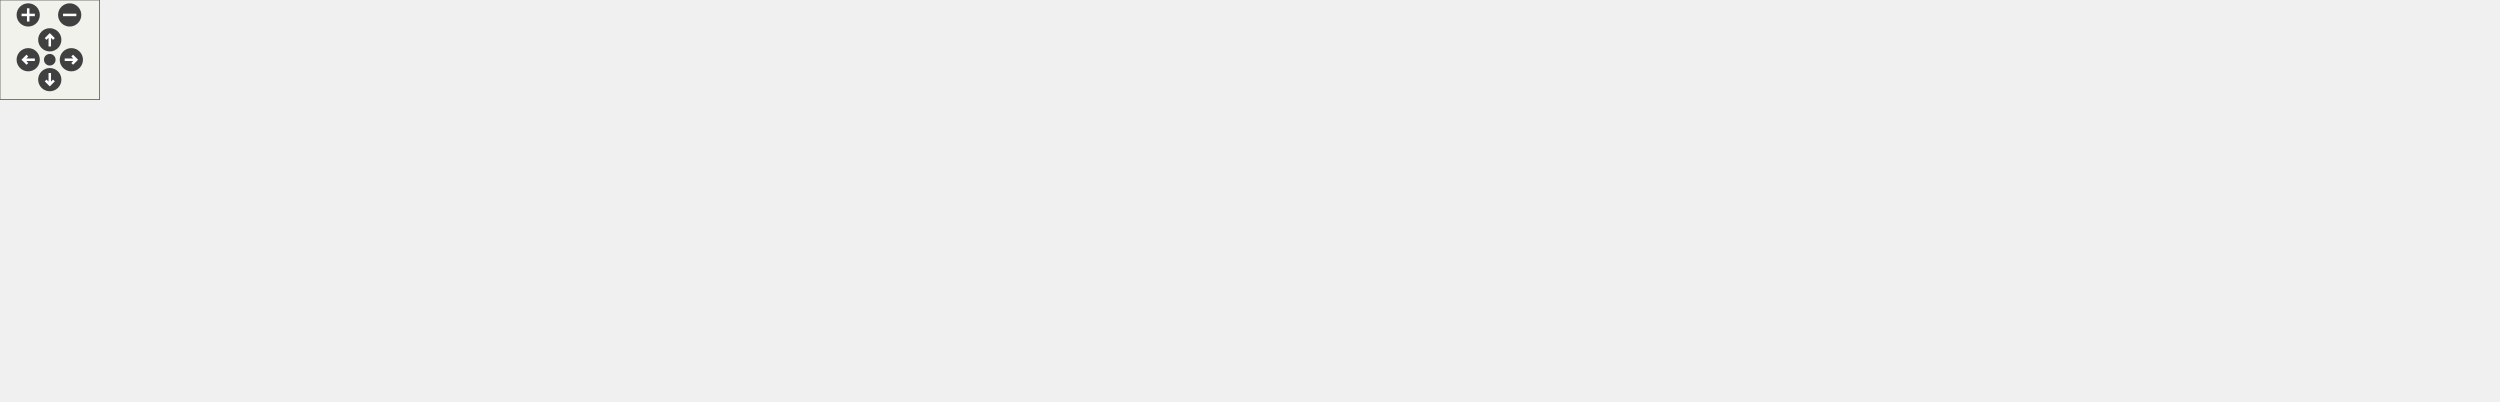
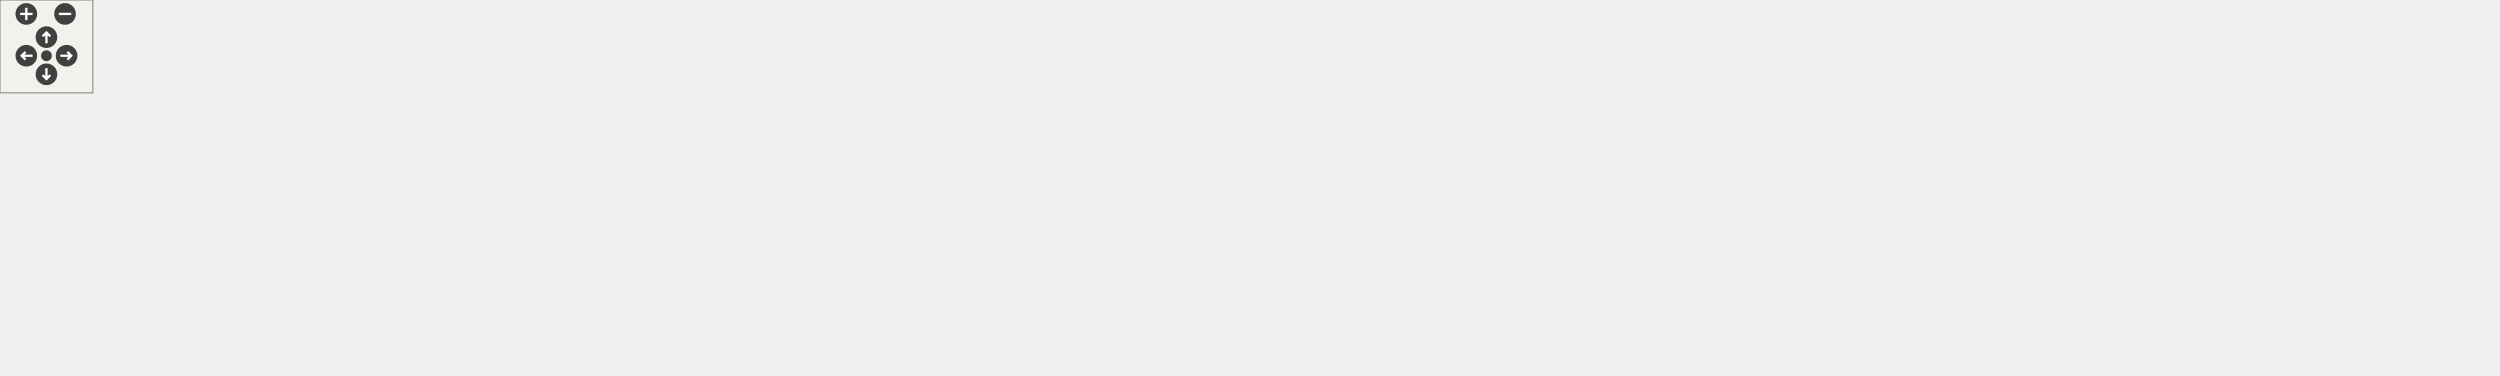
<svg xmlns="http://www.w3.org/2000/svg" xmlns:xlink="http://www.w3.org/1999/xlink" id="main" version="1.1" xml:space="preserve">
  <defs>
    <circle id="rim" cx="0" cy="0" r="7" />
    <circle id="rim2" cx="0" cy="0" r="3.5" />
    <g id="zoomPlus">
      <use xlink:href="#rim" fill="#404040">
        <set attributeName="fill" to="#808080" begin="zoomplus.mouseover" end="zoomplus.mouseout" />
      </use>
      <path d="M-4,0h8M0,-4v8" fill="none" stroke="white" stroke-width="1.5" pointer-events="none" />
    </g>
    <g id="zoomMin">
      <use xlink:href="#rim" fill="#404040">
        <set attributeName="fill" to="#808080" begin="zoomminus.mouseover" end="zoomminus.mouseout" />
      </use>
      <path d="M-4,0h8" fill="none" stroke="white" stroke-width="1.5" pointer-events="none" />
    </g>
    <g id="dirArrow">
      <path fill="none" stroke="white" stroke-width="1.5" d="M0,-3.0v7 M-2.5,-0.5L0,-3.0L2.5,-0.5" />
    </g>
    <g id="resetDef">
      <use xlink:href="#rim2" fill="#404040">
        <set attributeName="fill" to="#808080" begin="reset.mouseover" end="reset.mouseout" />
      </use>
    </g>
  </defs>
  <svg id="graph" class="graph">
    <g id="viewport">
      <g id="node1" class="node">
        <polygon fill="#bfbfbf" stroke="black" points="0.5,-80.5 0.5,-101.5 115.5,-101.5 115.5,-80.5 0.5,-80.5" />
        <text text-anchor="middle" x="58" y="-88.5" font-family="Helvetica,sans-Serif" font-size="10.00">EncapsulateIpAddress</text>
      </g>
      <g id="node3" class="node">
        <a xlink:href="../../d4/d91/group__ENCAP.html#gaa81c027561d86d2589b8002b36b88392" target="_top" xlink:title="Copy data from message_router_response struct and common_packet_format_data_item into linear memory i...">
          <polygon fill="none" stroke="black" points="152,-100.5 152,-121.5 278,-121.5 278,-100.5 152,-100.5" />
          <text text-anchor="middle" x="215" y="-108.5" font-family="Helvetica,sans-Serif" font-size="10.00">AssembleLinearMessage</text>
        </a>
      </g>
      <g id="edge2" class="edge">
        <path fill="none" stroke="midnightblue" d="M125.674,-99.621C134.374,-100.729 143.255,-101.861 151.879,-102.959" />
        <polygon fill="midnightblue" stroke="midnightblue" points="125.932,-96.126 115.57,-98.334 125.047,-103.069 125.932,-96.126" />
      </g>
-       <g id="node33" class="node">
+       <g id="node35" class="node">
        <a xlink:href="../../d2/dbd/encap_8c.html#ac1c99303fff8efa3b4c5c580d00d11b5" target="_top" xlink:title="EncapsulateListIdentyResponseMessage">
          <polygon fill="none" stroke="black" points="314.5,-40.5 314.5,-61.5 511.5,-61.5 511.5,-40.5 314.5,-40.5" />
          <text text-anchor="middle" x="413" y="-48.5" font-family="Helvetica,sans-Serif" font-size="10.00">EncapsulateListIdentyResponseMessage</text>
        </a>
      </g>
-       <g id="edge34" class="edge">
+       <g id="edge36" class="edge">
        <path fill="none" stroke="midnightblue" d="M125.801,-83.36C180.705,-77.174 258.643,-68.392 319.479,-61.538" />
        <polygon fill="midnightblue" stroke="midnightblue" points="125.372,-79.886 115.827,-84.484 126.156,-86.843 125.372,-79.886" />
      </g>
      <g id="node5" class="node">
-         <a xlink:href="../../d4/d91/group__ENCAP.html#ga401f152f47e54b0a6dddcfe723c086f9" target="_top" xlink:title="NotifyCommonPacketFormat">
+         <a xlink:href="../../d4/d91/group__ENCAP.html#ga86a32a262ea21cad9631fa02c81f1a03" target="_top" xlink:title="NotifyCommonPacketFormat">
          <polygon fill="none" stroke="black" points="341,-120.5 341,-141.5 485,-141.5 485,-120.5 341,-120.5" />
          <text text-anchor="middle" x="413" y="-128.5" font-family="Helvetica,sans-Serif" font-size="10.00">NotifyCommonPacketFormat</text>
        </a>
      </g>
      <g id="edge4" class="edge">
        <path fill="none" stroke="midnightblue" d="M288.16,-118.39C305.337,-120.125 323.629,-121.973 340.765,-123.703" />
        <polygon fill="midnightblue" stroke="midnightblue" points="288.494,-114.906 278.193,-117.383 287.79,-121.87 288.494,-114.906" />
      </g>
      <g id="node17" class="node">
-         <a xlink:href="../../d4/d91/group__ENCAP.html#ga045feac9b8747e049e2420df1ec0844b" target="_top" xlink:title="NotifyConnectedCommonPacketFormat">
+         <a xlink:href="../../d4/d91/group__ENCAP.html#ga94ca28af85239d7dd63b3b044201fe51" target="_top" xlink:title="NotifyConnectedCommonPacketFormat">
          <polygon fill="none" stroke="black" points="317.5,-80.5 317.5,-101.5 508.5,-101.5 508.5,-80.5 317.5,-80.5" />
          <text text-anchor="middle" x="413" y="-88.5" font-family="Helvetica,sans-Serif" font-size="10.00">NotifyConnectedCommonPacketFormat</text>
        </a>
      </g>
      <g id="edge16" class="edge">
        <path fill="none" stroke="midnightblue" d="M288.28,-103.598C297.714,-102.645 307.483,-101.658 317.21,-100.676" />
        <polygon fill="midnightblue" stroke="midnightblue" points="287.79,-100.13 278.193,-104.617 288.494,-107.094 287.79,-100.13" />
      </g>
      <g id="node22" class="node">
        <a xlink:href="../../d4/d91/group__ENCAP.html#gad61fa4f84989cf27086d57557ad552c4" target="_top" xlink:title="AssembleIOMessage">
          <polygon fill="none" stroke="black" points="358,-160.5 358,-181.5 468,-181.5 468,-160.5 358,-160.5" />
          <text text-anchor="middle" x="413" y="-168.5" font-family="Helvetica,sans-Serif" font-size="10.00">AssembleIOMessage</text>
        </a>
      </g>
      <g id="edge22" class="edge">
        <path fill="none" stroke="midnightblue" d="M246.932,-125.655C266.069,-133.993 291.065,-144.115 314,-151 328.023,-155.21 343.431,-158.801 357.828,-161.73" />
        <polygon fill="midnightblue" stroke="midnightblue" points="248.333,-122.448 237.772,-121.605 245.503,-128.85 248.333,-122.448" />
      </g>
      <g id="node7" class="node">
-         <a xlink:href="../../d2/dbd/encap_8c.html#a8f504a25dc1b6319392fa18a81d5d923" target="_top" xlink:title="Call UCMM or Message Router if UCMM not implemented.">
+         <a xlink:href="../../d2/dbd/encap_8c.html#a638a3760c5969c8cd91977f1ac30058a" target="_top" xlink:title="Call UCMM or Message Router if UCMM not implemented.">
          <polygon fill="none" stroke="black" points="548,-120.5 548,-141.5 806,-141.5 806,-120.5 548,-120.5" />
          <text text-anchor="middle" x="677" y="-128.5" font-family="Helvetica,sans-Serif" font-size="10.00">HandleReceivedSendRequestResponseDataCommand</text>
        </a>
      </g>
      <g id="edge6" class="edge">
        <path fill="none" stroke="midnightblue" d="M495.359,-131C512.05,-131 529.979,-131 547.84,-131" />
        <polygon fill="midnightblue" stroke="midnightblue" points="495.139,-127.5 485.139,-131 495.139,-134.5 495.139,-127.5" />
      </g>
      <g id="node9" class="node">
-         <a xlink:href="../../d2/dc9/group__CIP__API.html#gacbbc9669d41357e1c8497c34ee8eeffb" target="_top" xlink:title="Notify the encapsulation layer that an explicit message has been received via TCP.">
+         <a xlink:href="../../d2/dc9/group__CIP__API.html#gaec144f1964be8be687227381e5dbadaf" target="_top" xlink:title="Notify the encapsulation layer that an explicit message has been received via TCP.">
          <polygon fill="none" stroke="black" points="843,-82.5 843,-103.5 999,-103.5 999,-82.5 843,-82.5" />
          <text text-anchor="middle" x="921" y="-90.5" font-family="Helvetica,sans-Serif" font-size="10.00">HandleReceivedExplictTcpData</text>
        </a>
      </g>
      <g id="edge8" class="edge">
        <path fill="none" stroke="midnightblue" d="M755.255,-118.886C772,-116.289 789.588,-113.557 806,-111 821.475,-108.589 838.12,-105.989 853.808,-103.534" />
        <polygon fill="midnightblue" stroke="midnightblue" points="754.302,-115.492 744.956,-120.483 755.374,-122.409 754.302,-115.492" />
      </g>
      <g id="node11" class="node">
        <a xlink:href="../../db/d4f/generic__networkhandler_8c.html#aca5593b7dd39d7a7b437999a367102d6" target="_top" xlink:title="Handles data on an established TCP connection, processed connection is given by socket.">
          <polygon fill="none" stroke="black" points="1079,-85.5 1079,-106.5 1207,-106.5 1207,-85.5 1079,-85.5" />
          <text text-anchor="middle" x="1143" y="-93.5" font-family="Helvetica,sans-Serif" font-size="10.00">HandleDataOnTcpSocket</text>
        </a>
      </g>
      <g id="edge10" class="edge">
        <path fill="none" stroke="midnightblue" d="M1009.48,-94.196C1032.7,-94.51 1057.31,-94.842 1078.98,-95.135" />
        <polygon fill="midnightblue" stroke="midnightblue" points="1009.32,-90.693 999.269,-94.058 1009.22,-97.693 1009.32,-90.693" />
      </g>
      <g id="node13" class="node">
        <a xlink:href="../../da/dc2/generic__networkhandler_8h.html#a2f01af81d3e5018d9980e2bc28c9078a" target="_top" xlink:title="NetworkHandlerProcessOnce">
          <polygon fill="none" stroke="black" points="1286,-57.5 1286,-78.5 1432,-78.5 1432,-57.5 1286,-57.5" />
          <text text-anchor="middle" x="1359" y="-65.5" font-family="Helvetica,sans-Serif" font-size="10.00">NetworkHandlerProcessOnce</text>
        </a>
      </g>
      <g id="edge12" class="edge">
        <path fill="none" stroke="midnightblue" d="M1217.26,-86.373C1239.47,-83.494 1263.8,-80.341 1285.93,-77.472" />
        <polygon fill="midnightblue" stroke="midnightblue" points="1216.69,-82.918 1207.22,-87.675 1217.59,-89.86 1216.69,-82.918" />
      </g>
      <g id="node15" class="node">
        <a xlink:href="../../d9/dfb/POSIX_2main_8c.html#ad338a7dbc41dc40bcecd0479377ef207" target="_top" xlink:title="main">
-           <polygon fill="none" stroke="black" points="1468,-89.5 1468,-110.5 1506,-110.5 1506,-89.5 1468,-89.5" />
-           <text text-anchor="middle" x="1487" y="-97.5" font-family="Helvetica,sans-Serif" font-size="10.00">main</text>
+           <polygon fill="none" stroke="black" points="1576,-92.5 1576,-113.5 1614,-113.5 1614,-92.5 1576,-92.5" />
+           <text text-anchor="middle" x="1595" y="-100.5" font-family="Helvetica,sans-Serif" font-size="10.00">main</text>
        </a>
      </g>
      <g id="edge14" class="edge">
-         <path fill="none" stroke="midnightblue" d="M1411.21,-81.051C1431.16,-86.04 1452.7,-91.425 1467.7,-95.174" />
-         <polygon fill="midnightblue" stroke="midnightblue" points="1411.82,-77.597 1401.27,-78.567 1410.12,-84.388 1411.82,-77.597" />
+         <path fill="none" stroke="midnightblue" d="M1439.71,-79.969C1488.31,-87.177 1546.32,-95.78 1575.78,-100.149" />
+         <polygon fill="midnightblue" stroke="midnightblue" points="1440.21,-76.506 1429.81,-78.501 1439.19,-83.43 1440.21,-76.506" />
      </g>
      <g id="node19" class="node">
-         <a xlink:href="../../d2/dbd/encap_8c.html#a10ebe924ba34755ccdf5fde6f1c2340b" target="_top" xlink:title="Call Connection Manager.">
+         <a xlink:href="../../d2/dbd/encap_8c.html#a2a5e809a74a56268ad9f51638796fb3d" target="_top" xlink:title="Call Connection Manager.">
          <polygon fill="none" stroke="black" points="579.5,-80.5 579.5,-101.5 774.5,-101.5 774.5,-80.5 579.5,-80.5" />
          <text text-anchor="middle" x="677" y="-88.5" font-family="Helvetica,sans-Serif" font-size="10.00">HandleReceivedSendUnitDataCommand</text>
        </a>
      </g>
      <g id="edge18" class="edge">
        <path fill="none" stroke="midnightblue" d="M518.755,-91C538.788,-91 559.66,-91 579.426,-91" />
        <polygon fill="midnightblue" stroke="midnightblue" points="518.683,-87.5 508.683,-91 518.683,-94.5 518.683,-87.5" />
      </g>
      <g id="edge20" class="edge">
        <path fill="none" stroke="midnightblue" d="M784.94,-91.885C804.363,-92.044 824.267,-92.207 842.648,-92.358" />
        <polygon fill="midnightblue" stroke="midnightblue" points="784.867,-88.384 774.838,-91.802 784.809,-95.384 784.867,-88.384" />
      </g>
      <g id="node24" class="node">
        <a xlink:href="../../df/d03/cipioconnection_8c.html#a41f8d71772b5defa587ac0da6124cc47" target="_top" xlink:title="Send the data from the produced CIP Object of the connection via the socket of the connection object ...">
          <polygon fill="none" stroke="black" points="623.5,-160.5 623.5,-181.5 730.5,-181.5 730.5,-160.5 623.5,-160.5" />
          <text text-anchor="middle" x="677" y="-168.5" font-family="Helvetica,sans-Serif" font-size="10.00">SendConnectedData</text>
        </a>
      </g>
      <g id="edge24" class="edge">
        <path fill="none" stroke="midnightblue" d="M478.197,-171C522.881,-171 581.434,-171 623.403,-171" />
        <polygon fill="midnightblue" stroke="midnightblue" points="478.022,-167.5 468.022,-171 478.022,-174.5 478.022,-167.5" />
      </g>
      <g id="node26" class="node">
-         <a xlink:href="../../de/d45/cipioconnection_8h.html#aacd202b378a3fa8d5770536b698a0f51" target="_top" xlink:title="Setup all data in order to establish an IO connection.">
-           <polygon fill="none" stroke="black" points="866,-142.5 866,-163.5 976,-163.5 976,-142.5 866,-142.5" />
-           <text text-anchor="middle" x="921" y="-150.5" font-family="Helvetica,sans-Serif" font-size="10.00">EstablishIoConnction</text>
+         <a xlink:href="../../df/d03/cipioconnection_8c.html#ac788741792b008fa0699c7cfbe0979bc" target="_top" xlink:title="SetIoConnectionCallbacks">
+           <polygon fill="none" stroke="black" points="854.5,-142.5 854.5,-163.5 987.5,-163.5 987.5,-142.5 854.5,-142.5" />
+           <text text-anchor="middle" x="921" y="-150.5" font-family="Helvetica,sans-Serif" font-size="10.00">SetIoConnectionCallbacks</text>
        </a>
      </g>
      <g id="edge26" class="edge">
-         <path fill="none" stroke="midnightblue" d="M740.699,-166.301C779.551,-163.435 828.715,-159.808 865.887,-157.066" />
+         <path fill="none" stroke="midnightblue" d="M740.614,-166.307C775.485,-163.735 818.683,-160.548 854.062,-157.938" />
        <polygon fill="midnightblue" stroke="midnightblue" points="740.262,-162.824 730.547,-167.05 740.777,-169.805 740.262,-162.824" />
      </g>
      <g id="node28" class="node">
+         <a xlink:href="../../de/d45/cipioconnection_8h.html#a699fccd3dabdfec1b77560f22268c1e8" target="_top" xlink:title="Setup all data in order to establish an IO connection.">
+           <polygon fill="none" stroke="black" points="1085.5,-135.5 1085.5,-156.5 1200.5,-156.5 1200.5,-135.5 1085.5,-135.5" />
+           <text text-anchor="middle" x="1143" y="-143.5" font-family="Helvetica,sans-Serif" font-size="10.00">EstablishIoConnection</text>
+         </a>
+       </g>
+       <g id="edge28" class="edge">
+         <path fill="none" stroke="midnightblue" d="M997.639,-150.583C1026.45,-149.675 1058.68,-148.659 1085.46,-147.814" />
+         <polygon fill="midnightblue" stroke="midnightblue" points="997.492,-147.086 987.607,-150.9 997.713,-154.083 997.492,-147.086" />
+       </g>
+       <g id="node30" class="node">
        <a xlink:href="../../d2/da3/cipconnectionmanager_8h.html#a5ab0de6894d23e8fe84a6b46797c2212" target="_top" xlink:title="Initialize the data of the connection manager object.">
-           <polygon fill="none" stroke="black" points="1084.5,-135.5 1084.5,-156.5 1201.5,-156.5 1201.5,-135.5 1084.5,-135.5" />
-           <text text-anchor="middle" x="1143" y="-143.5" font-family="Helvetica,sans-Serif" font-size="10.00">ConnectionManagerInit</text>
-         </a>
-       </g>
-       <g id="edge28" class="edge">
-         <path fill="none" stroke="midnightblue" d="M986.434,-150.937C1017.42,-149.96 1054.15,-148.802 1084.24,-147.853" />
-         <polygon fill="midnightblue" stroke="midnightblue" points="986.046,-147.447 976.162,-151.261 986.267,-154.444 986.046,-147.447" />
-       </g>
-       <g id="node30" class="node">
+           <polygon fill="none" stroke="black" points="1300.5,-122.5 1300.5,-143.5 1417.5,-143.5 1417.5,-122.5 1300.5,-122.5" />
+           <text text-anchor="middle" x="1359" y="-130.5" font-family="Helvetica,sans-Serif" font-size="10.00">ConnectionManagerInit</text>
+         </a>
+       </g>
+       <g id="edge30" class="edge">
+         <path fill="none" stroke="midnightblue" d="M1210.59,-141.932C1239.4,-140.198 1272.69,-138.195 1300.43,-136.525" />
+         <polygon fill="midnightblue" stroke="midnightblue" points="1210.37,-138.439 1200.6,-142.533 1210.79,-145.426 1210.37,-138.439" />
+       </g>
+       <g id="node32" class="node">
        <a xlink:href="../../d2/dc9/group__CIP__API.html#ga5d4979945d124e28668b264c3823db1c" target="_top" xlink:title="Initialize and setup the CIP-stack.">
-           <polygon fill="none" stroke="black" points="1323.5,-122.5 1323.5,-143.5 1394.5,-143.5 1394.5,-122.5 1323.5,-122.5" />
-           <text text-anchor="middle" x="1359" y="-130.5" font-family="Helvetica,sans-Serif" font-size="10.00">CipStackInit</text>
-         </a>
-       </g>
-       <g id="edge30" class="edge">
-         <path fill="none" stroke="midnightblue" d="M1211.98,-141.849C1249,-139.62 1293.1,-136.966 1323.28,-135.15" />
-         <polygon fill="midnightblue" stroke="midnightblue" points="1211.51,-138.37 1201.74,-142.465 1211.93,-145.358 1211.51,-138.37" />
+           <polygon fill="none" stroke="black" points="1468.5,-115.5 1468.5,-136.5 1539.5,-136.5 1539.5,-115.5 1468.5,-115.5" />
+           <text text-anchor="middle" x="1504" y="-123.5" font-family="Helvetica,sans-Serif" font-size="10.00">CipStackInit</text>
+         </a>
      </g>
      <g id="edge32" class="edge">
-         <path fill="none" stroke="midnightblue" d="M1404.39,-121.298C1426.14,-115.689 1451.04,-109.27 1467.77,-104.958" />
-         <polygon fill="midnightblue" stroke="midnightblue" points="1403.46,-117.922 1394.66,-123.808 1405.21,-124.7 1403.46,-117.922" />
-       </g>
-       <g id="node35" class="node">
+         <path fill="none" stroke="midnightblue" d="M1427.69,-129.684C1441.7,-129.008 1455.89,-128.323 1468.18,-127.729" />
+         <polygon fill="midnightblue" stroke="midnightblue" points="1427.38,-126.195 1417.56,-130.173 1427.72,-133.187 1427.38,-126.195" />
+       </g>
+       <g id="edge34" class="edge">
+         <path fill="none" stroke="midnightblue" d="M1549.69,-114.453C1558.95,-112.112 1568.2,-109.774 1575.91,-107.826" />
+         <polygon fill="midnightblue" stroke="midnightblue" points="1548.54,-111.132 1539.7,-116.976 1550.26,-117.919 1548.54,-111.132" />
+       </g>
+       <g id="node37" class="node">
        <a xlink:href="../../d2/dbd/encap_8c.html#aa7708824f85c4eb678ab822220ae4991" target="_top" xlink:title="HandleReceivedListIdentityCommandTcp">
          <polygon fill="none" stroke="black" points="578,-40.5 578,-61.5 776,-61.5 776,-40.5 578,-40.5" />
          <text text-anchor="middle" x="677" y="-48.5" font-family="Helvetica,sans-Serif" font-size="10.00">HandleReceivedListIdentityCommandTcp</text>
        </a>
      </g>
-       <g id="edge36" class="edge">
+       <g id="edge38" class="edge">
        <path fill="none" stroke="midnightblue" d="M521.854,-51C540.301,-51 559.371,-51 577.561,-51" />
        <polygon fill="midnightblue" stroke="midnightblue" points="521.679,-47.5 511.679,-51 521.679,-54.5 521.679,-47.5" />
      </g>
-       <g id="node46" class="node">
+       <g id="node48" class="node">
        <a xlink:href="../../d2/dbd/encap_8c.html#a69765df985168c78fd59928c8bd4b2b8" target="_top" xlink:title="HandleReceivedListIdentityCommandUdp">
          <polygon fill="none" stroke="black" points="577,-0.5 577,-21.5 777,-21.5 777,-0.5 577,-0.5" />
          <text text-anchor="middle" x="677" y="-8.5" font-family="Helvetica,sans-Serif" font-size="10.00">HandleReceivedListIdentityCommandUdp</text>
        </a>
      </g>
-       <g id="edge50" class="edge">
+       <g id="edge52" class="edge">
        <path fill="none" stroke="midnightblue" d="M492.522,-38.951C529.191,-33.395 572.314,-26.861 607.642,-21.509" />
        <polygon fill="midnightblue" stroke="midnightblue" points="491.726,-35.532 482.363,-40.49 492.774,-42.453 491.726,-35.532" />
      </g>
-       <g id="edge38" class="edge">
+       <g id="edge40" class="edge">
        <path fill="none" stroke="midnightblue" d="M757.6,-63.049C773.651,-65.574 790.373,-68.295 806,-71 826.33,-74.519 848.617,-78.707 868.113,-82.478" />
        <polygon fill="midnightblue" stroke="midnightblue" points="758.128,-59.589 747.708,-61.503 757.048,-66.505 758.128,-59.589" />
      </g>
-       <g id="node38" class="node">
+       <g id="node40" class="node">
        <a xlink:href="../../d2/dc9/group__CIP__API.html#gad2fa74193023adadbbffe5bf0ef7f6ee" target="_top" xlink:title="Notify the encapsulation layer that an explicit message has been received via UDP.">
          <polygon fill="none" stroke="black" points="842,-5.5 842,-26.5 1000,-26.5 1000,-5.5 842,-5.5" />
          <text text-anchor="middle" x="921" y="-13.5" font-family="Helvetica,sans-Serif" font-size="10.00">HandleReceivedExplictUdpData</text>
        </a>
      </g>
-       <g id="edge40" class="edge">
+       <g id="edge42" class="edge">
        <path fill="none" stroke="midnightblue" d="M760.46,-39.028C788.699,-34.978 820.007,-30.487 847.422,-26.554" />
        <polygon fill="midnightblue" stroke="midnightblue" points="759.61,-35.614 750.208,-40.499 760.604,-42.543 759.61,-35.614" />
      </g>
-       <g id="node40" class="node">
+       <g id="node42" class="node">
        <a xlink:href="../../db/d4f/generic__networkhandler_8c.html#a5cae623dd720f3072dabdb78aa134262" target="_top" xlink:title="Checks and handles incoming messages via UDP broadcast.">
          <polygon fill="none" stroke="black" points="1036,-45.5 1036,-66.5 1250,-66.5 1250,-45.5 1036,-45.5" />
          <text text-anchor="middle" x="1143" y="-53.5" font-family="Helvetica,sans-Serif" font-size="10.00">CheckAndHandleUdpGlobalBroadcastSocket</text>
        </a>
      </g>
-       <g id="edge42" class="edge">
+       <g id="edge44" class="edge">
        <path fill="none" stroke="midnightblue" d="M989.457,-28.335C1019.94,-33.828 1055.48,-40.23 1084.68,-45.491" />
        <polygon fill="midnightblue" stroke="midnightblue" points="989.79,-24.838 979.328,-26.509 988.549,-31.727 989.79,-24.838" />
      </g>
-       <g id="node43" class="node">
+       <g id="node45" class="node">
        <a xlink:href="../../db/d4f/generic__networkhandler_8c.html#ace1d8f3907ead0c43c1b5853132d5eb1" target="_top" xlink:title="Checks and processes request received via the UDP unicast socket, currently the implementation is por...">
          <polygon fill="none" stroke="black" points="1055,-5.5 1055,-26.5 1231,-26.5 1231,-5.5 1055,-5.5" />
          <text text-anchor="middle" x="1143" y="-13.5" font-family="Helvetica,sans-Serif" font-size="10.00">CheckAndHandleUdpUnicastSocket</text>
        </a>
      </g>
-       <g id="edge46" class="edge">
+       <g id="edge48" class="edge">
        <path fill="none" stroke="midnightblue" d="M1010.26,-16C1024.93,-16 1040.13,-16 1054.77,-16" />
        <polygon fill="midnightblue" stroke="midnightblue" points="1010.21,-12.5 1000.21,-16 1010.21,-19.5 1010.21,-12.5" />
      </g>
-       <g id="edge44" class="edge">
+       <g id="edge46" class="edge">
        <path fill="none" stroke="midnightblue" d="M1260.24,-62.514C1268.91,-62.995 1277.49,-63.472 1285.77,-63.932" />
        <polygon fill="midnightblue" stroke="midnightblue" points="1260.23,-59.007 1250.05,-61.947 1259.84,-65.997 1260.23,-59.007" />
      </g>
-       <g id="edge48" class="edge">
+       <g id="edge50" class="edge">
        <path fill="none" stroke="midnightblue" d="M1215.32,-28.491C1226.96,-30.796 1238.84,-33.327 1250,-36 1275.89,-42.204 1304.79,-50.764 1326.32,-57.469" />
        <polygon fill="midnightblue" stroke="midnightblue" points="1215.66,-24.993 1205.18,-26.526 1214.33,-31.865 1215.66,-24.993" />
      </g>
-       <g id="edge52" class="edge">
+       <g id="edge54" class="edge">
        <path fill="none" stroke="midnightblue" d="M787.463,-13.264C805.839,-13.64 824.568,-14.024 841.962,-14.38" />
        <polygon fill="midnightblue" stroke="midnightblue" points="787.37,-9.761 777.3,-13.055 787.227,-16.76 787.37,-9.761" />
      </g>
    </g>
  </svg>
  <g id="navigator" transform="translate(0 0)" fill="#404254">
    <rect fill="#f2f5e9" fill-opacity="0.5" stroke="#606060" stroke-width=".5" x="0" y="0" width="60" height="60" />
    <use id="zoomplus" xlink:href="#zoomPlus" x="17" y="9" />
    <use id="zoomminus" xlink:href="#zoomMin" x="42" y="9" />
    <use id="reset" xlink:href="#resetDef" x="30" y="36" />
    <g id="arrowUp" xlink:href="#dirArrow" transform="translate(30 24)">
      <use xlink:href="#rim" fill="#404040">
        <set attributeName="fill" to="#808080" begin="arrowUp.mouseover" end="arrowUp.mouseout" />
      </use>
      <path fill="none" stroke="white" stroke-width="1.5" d="M0,-3.0v7 M-2.5,-0.5L0,-3.0L2.5,-0.5" />
    </g>
    <g id="arrowRight" xlink:href="#dirArrow" transform="rotate(90) translate(36 -43)">
      <use xlink:href="#rim" fill="#404040">
        <set attributeName="fill" to="#808080" begin="arrowRight.mouseover" end="arrowRight.mouseout" />
      </use>
      <path fill="none" stroke="white" stroke-width="1.5" d="M0,-3.0v7 M-2.5,-0.5L0,-3.0L2.5,-0.5" />
    </g>
    <g id="arrowDown" xlink:href="#dirArrow" transform="rotate(180) translate(-30 -48)">
      <use xlink:href="#rim" fill="#404040">
        <set attributeName="fill" to="#808080" begin="arrowDown.mouseover" end="arrowDown.mouseout" />
      </use>
      <path fill="none" stroke="white" stroke-width="1.5" d="M0,-3.0v7 M-2.5,-0.5L0,-3.0L2.5,-0.5" />
    </g>
    <g id="arrowLeft" xlink:href="#dirArrow" transform="rotate(270) translate(-36 17)">
      <use xlink:href="#rim" fill="#404040">
        <set attributeName="fill" to="#808080" begin="arrowLeft.mouseover" end="arrowLeft.mouseout" />
      </use>
      <path fill="none" stroke="white" stroke-width="1.5" d="M0,-3.0v7 M-2.5,-0.5L0,-3.0L2.5,-0.5" />
    </g>
  </g>
</svg>
